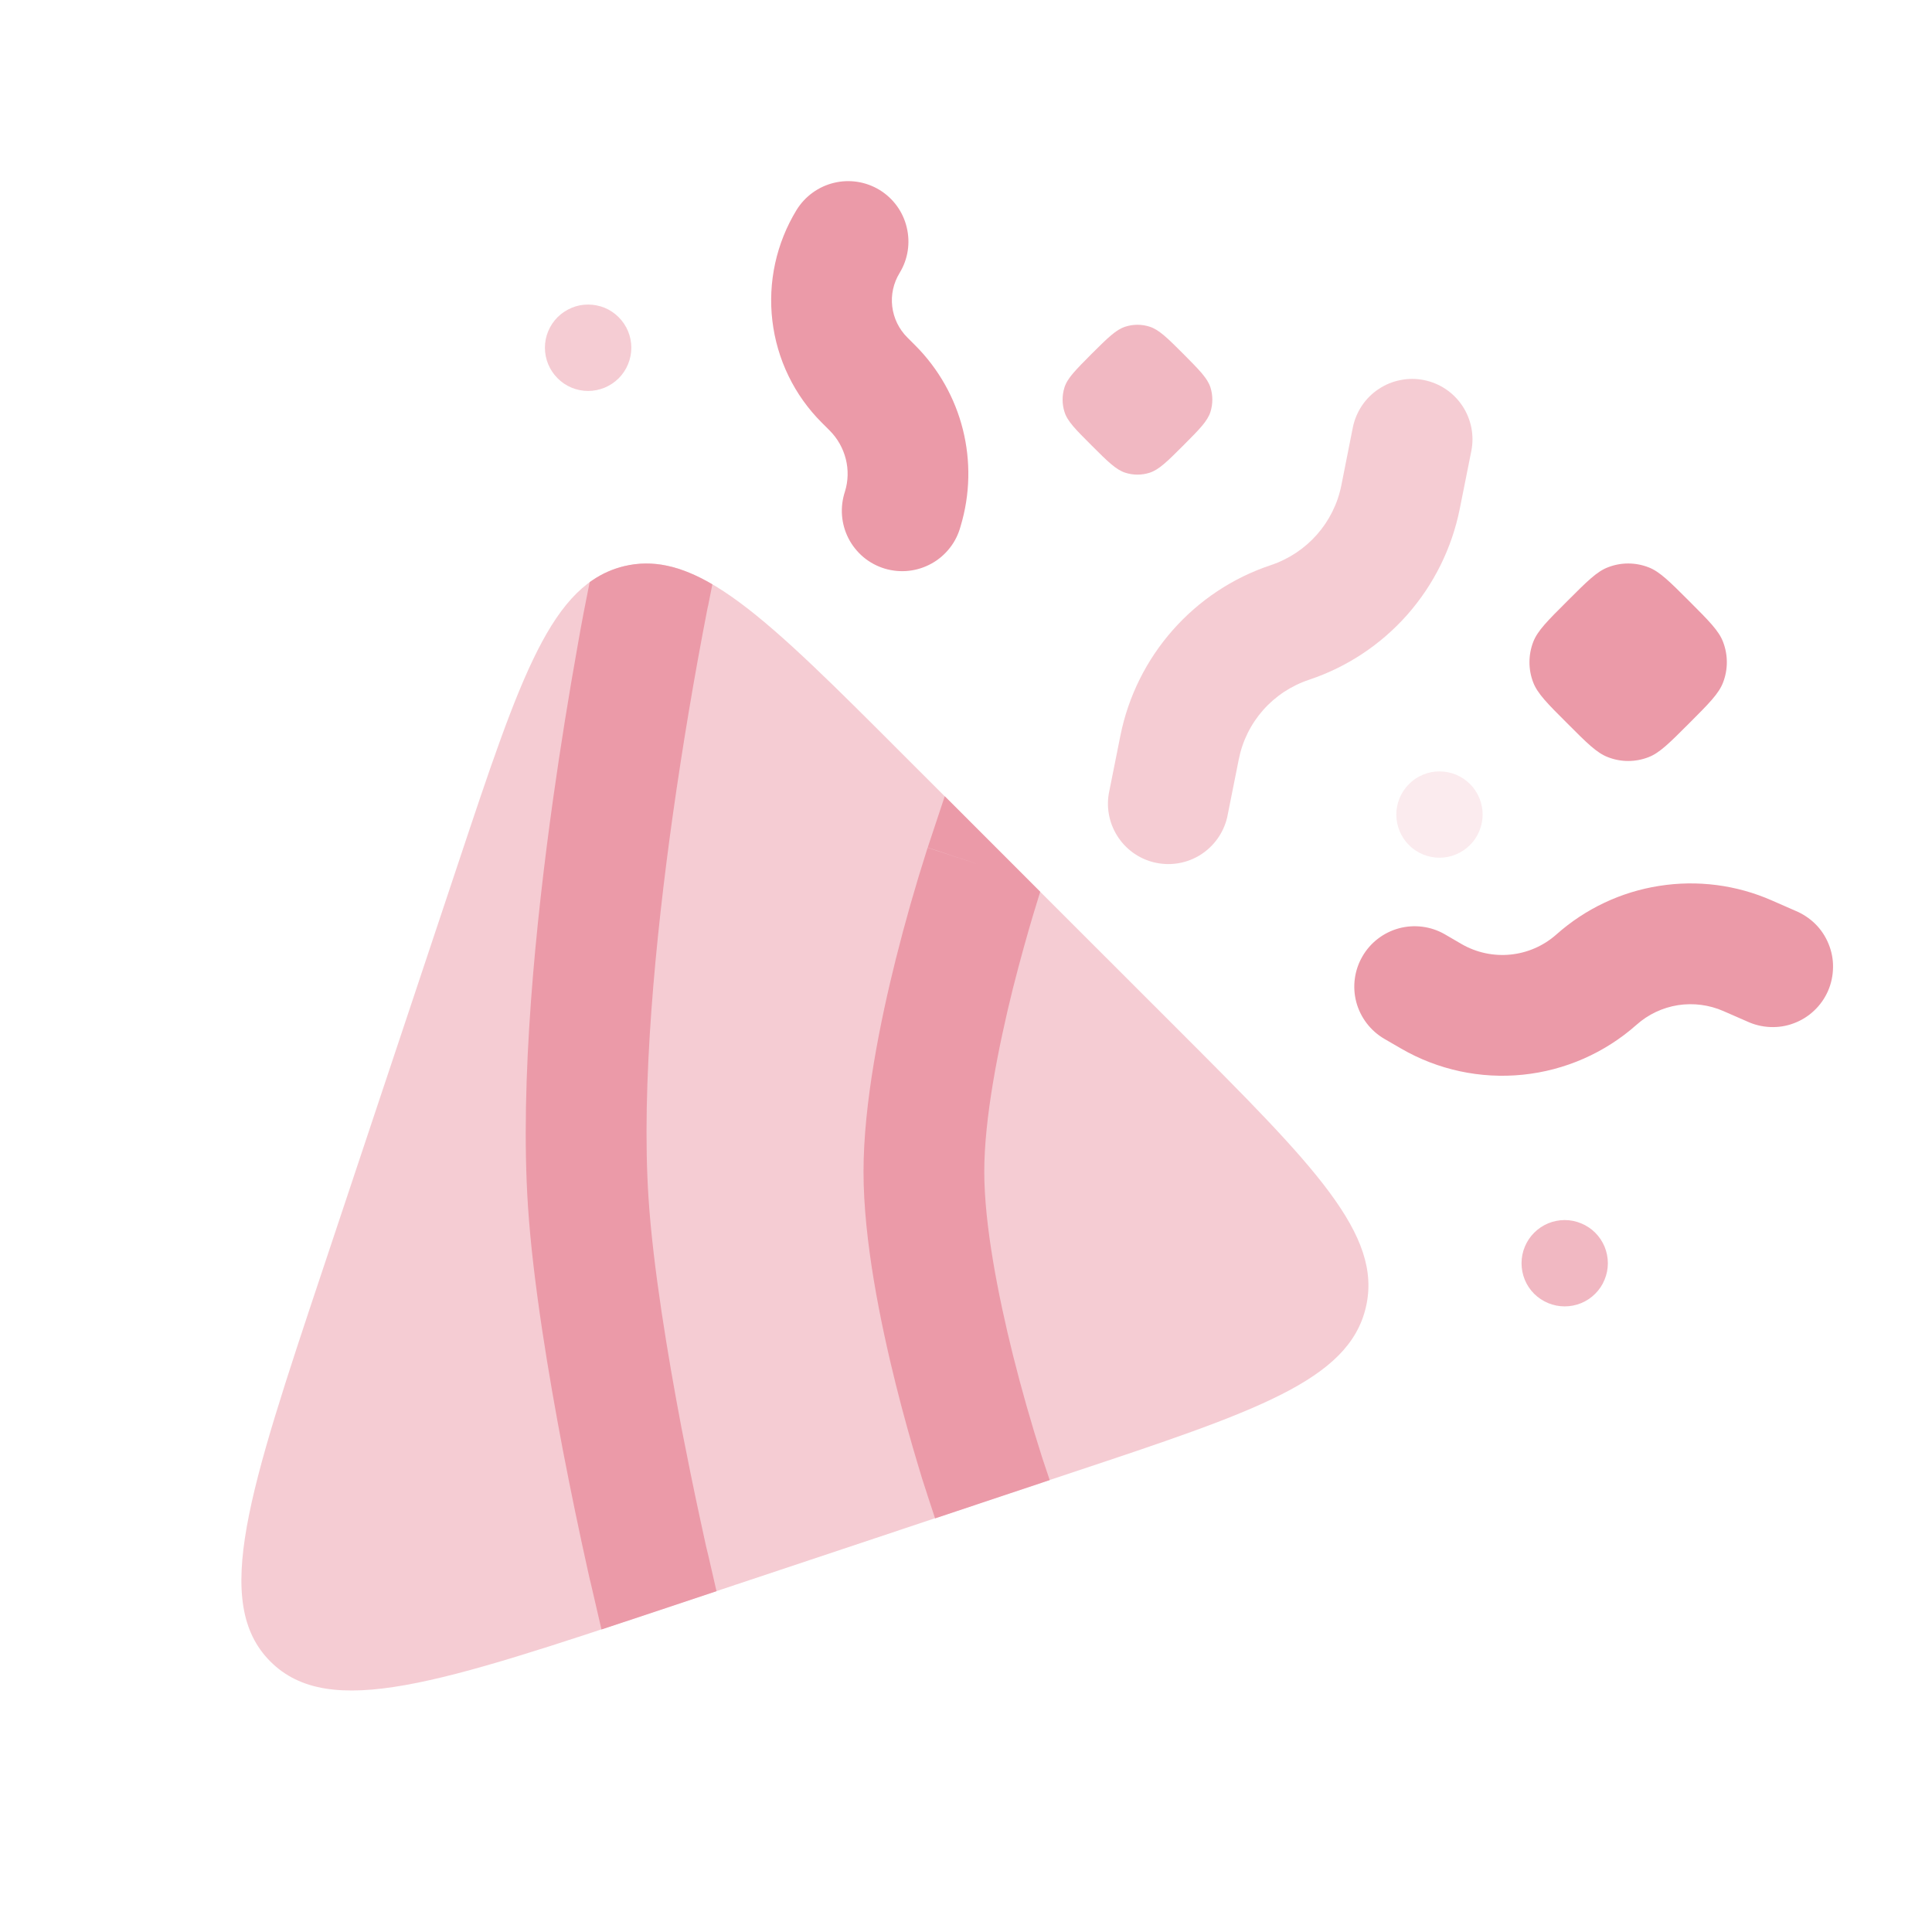
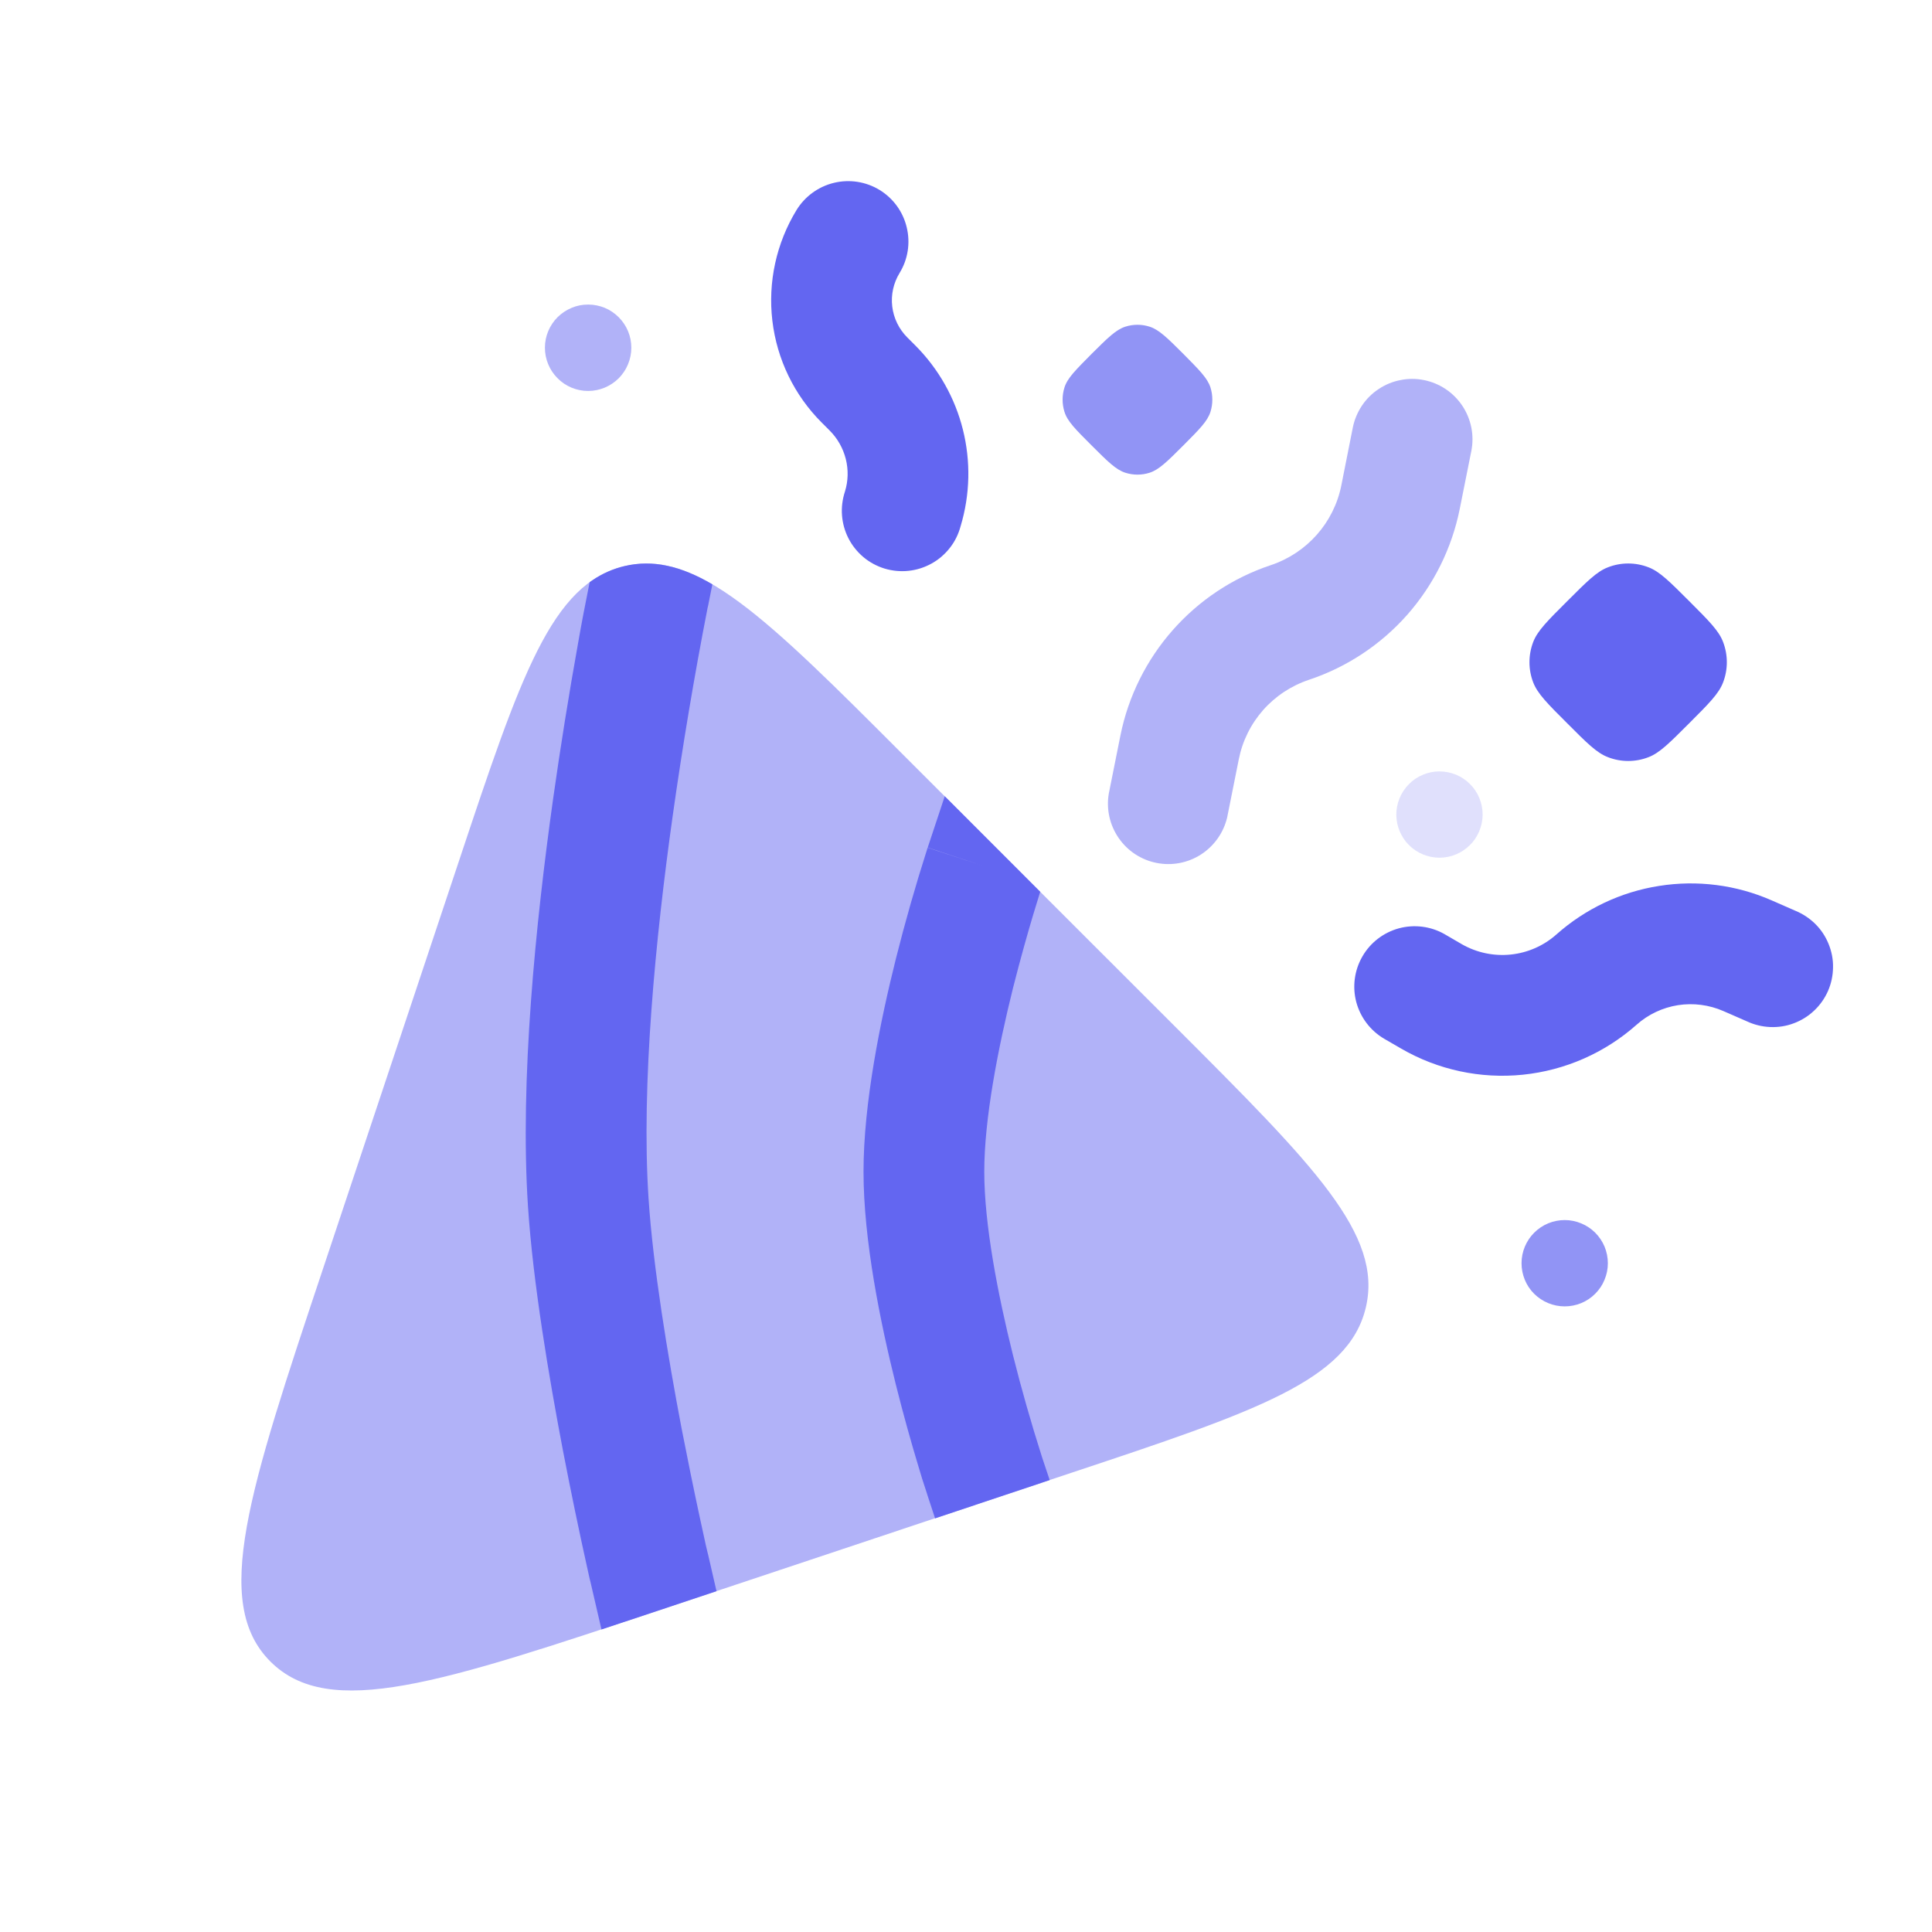
<svg xmlns="http://www.w3.org/2000/svg" width="22" height="22" viewBox="0 0 22 22" fill="none">
-   <path d="M10.016 2.163C10.171 2.258 10.283 2.411 10.325 2.589C10.368 2.766 10.339 2.953 10.244 3.108C10.174 3.223 10.144 3.357 10.16 3.49C10.176 3.623 10.236 3.747 10.331 3.842L10.421 3.932C10.96 4.471 11.159 5.263 10.938 5.994C10.914 6.083 10.873 6.167 10.816 6.239C10.759 6.312 10.688 6.373 10.608 6.417C10.527 6.462 10.439 6.49 10.347 6.5C10.255 6.51 10.163 6.501 10.075 6.475C9.986 6.448 9.904 6.404 9.833 6.345C9.763 6.286 9.704 6.213 9.662 6.131C9.62 6.049 9.595 5.96 9.588 5.868C9.581 5.776 9.593 5.684 9.622 5.596C9.659 5.476 9.662 5.348 9.631 5.226C9.6 5.104 9.537 4.992 9.448 4.903L9.358 4.813C9.045 4.501 8.847 4.092 8.795 3.652C8.743 3.213 8.84 2.769 9.07 2.392C9.166 2.236 9.319 2.125 9.496 2.082C9.673 2.039 9.86 2.068 10.016 2.163ZM18.31 6.46C18.183 6.508 18.071 6.621 17.846 6.846C17.62 7.071 17.508 7.183 17.459 7.31C17.402 7.459 17.402 7.623 17.459 7.771C17.508 7.898 17.62 8.011 17.846 8.236C18.07 8.461 18.183 8.574 18.31 8.622C18.458 8.68 18.623 8.68 18.772 8.622C18.898 8.574 19.01 8.461 19.235 8.236C19.46 8.011 19.573 7.898 19.621 7.771C19.678 7.623 19.678 7.459 19.621 7.31C19.573 7.183 19.461 7.071 19.236 6.846C19.011 6.621 18.898 6.508 18.772 6.46C18.623 6.402 18.458 6.402 18.31 6.46ZM19.624 11.513C19.462 11.442 19.282 11.419 19.107 11.446C18.932 11.474 18.768 11.551 18.636 11.669C18.274 11.99 17.821 12.189 17.34 12.238C16.858 12.287 16.374 12.183 15.956 11.941L15.761 11.828C15.605 11.736 15.491 11.586 15.444 11.41C15.398 11.235 15.423 11.048 15.514 10.891C15.604 10.734 15.754 10.619 15.929 10.571C16.104 10.524 16.291 10.547 16.449 10.637L16.643 10.75C16.99 10.95 17.425 10.906 17.724 10.64C18.053 10.348 18.458 10.156 18.893 10.088C19.327 10.019 19.772 10.076 20.175 10.253L20.442 10.37C20.527 10.405 20.605 10.456 20.67 10.52C20.736 10.585 20.787 10.662 20.822 10.748C20.857 10.833 20.875 10.924 20.873 11.016C20.872 11.108 20.853 11.199 20.816 11.284C20.779 11.368 20.726 11.444 20.659 11.507C20.592 11.571 20.513 11.62 20.427 11.652C20.341 11.685 20.249 11.699 20.157 11.695C20.065 11.691 19.975 11.669 19.892 11.63L19.624 11.513Z" fill="#EB9AA8" />
-   <path opacity="0.7" d="M12.431 4.029C12.615 3.846 12.708 3.754 12.814 3.72C12.904 3.691 13.001 3.691 13.091 3.72C13.197 3.754 13.29 3.845 13.474 4.029C13.658 4.215 13.75 4.306 13.784 4.413C13.812 4.503 13.812 4.599 13.784 4.689C13.75 4.797 13.658 4.888 13.474 5.073C13.29 5.257 13.197 5.349 13.091 5.383C13.001 5.412 12.904 5.412 12.814 5.383C12.708 5.349 12.615 5.257 12.431 5.073C12.247 4.889 12.154 4.797 12.121 4.689C12.093 4.599 12.093 4.503 12.121 4.413C12.154 4.306 12.247 4.215 12.431 4.029ZM17.47 14.037C17.516 13.991 17.57 13.955 17.63 13.93C17.689 13.906 17.753 13.893 17.818 13.893C17.882 13.893 17.946 13.906 18.006 13.931C18.065 13.955 18.12 13.992 18.165 14.037C18.211 14.083 18.247 14.137 18.272 14.197C18.296 14.256 18.309 14.32 18.309 14.385C18.309 14.45 18.296 14.513 18.271 14.573C18.247 14.633 18.21 14.687 18.165 14.732C18.073 14.825 17.947 14.876 17.817 14.876C17.687 14.876 17.562 14.824 17.469 14.732C17.377 14.64 17.326 14.515 17.326 14.384C17.326 14.254 17.378 14.129 17.47 14.037Z" fill="#EB9AA8" />
-   <path opacity="0.5" d="M6.35 3.611C6.396 3.566 6.45 3.53 6.51 3.505C6.569 3.48 6.633 3.468 6.698 3.468C6.762 3.468 6.826 3.481 6.886 3.505C6.946 3.53 7 3.567 7.045 3.612C7.091 3.658 7.127 3.712 7.152 3.772C7.177 3.832 7.189 3.896 7.189 3.96C7.189 4.025 7.176 4.089 7.151 4.149C7.127 4.208 7.09 4.262 7.045 4.308C6.952 4.4 6.827 4.452 6.697 4.452C6.566 4.452 6.441 4.4 6.349 4.307C6.257 4.215 6.205 4.09 6.205 3.959C6.205 3.829 6.257 3.704 6.35 3.611ZM16.215 4.328C16.394 4.364 16.551 4.469 16.652 4.621C16.753 4.773 16.79 4.958 16.754 5.137L16.622 5.797C16.532 6.243 16.327 6.657 16.026 6.999C15.725 7.34 15.339 7.596 14.908 7.74C14.706 7.807 14.525 7.926 14.384 8.085C14.243 8.245 14.147 8.439 14.106 8.648L13.974 9.308C13.933 9.482 13.826 9.633 13.676 9.73C13.526 9.827 13.344 9.861 13.169 9.826C12.993 9.791 12.839 9.689 12.738 9.542C12.636 9.394 12.596 9.213 12.626 9.037L12.758 8.377C12.94 7.47 13.594 6.727 14.472 6.435C14.883 6.297 15.189 5.952 15.274 5.527L15.405 4.867C15.423 4.779 15.458 4.695 15.508 4.62C15.559 4.544 15.623 4.48 15.699 4.43C15.774 4.38 15.858 4.345 15.947 4.328C16.035 4.31 16.126 4.31 16.215 4.328Z" fill="#EB9AA8" />
-   <path opacity="0.2" d="M16.042 8.931C16.087 8.884 16.141 8.848 16.201 8.823C16.261 8.797 16.325 8.784 16.39 8.784C16.455 8.784 16.519 8.797 16.579 8.821C16.639 8.846 16.693 8.882 16.739 8.928C16.785 8.974 16.821 9.028 16.846 9.088C16.87 9.148 16.883 9.212 16.883 9.277C16.883 9.342 16.869 9.406 16.844 9.466C16.819 9.526 16.783 9.58 16.736 9.625C16.644 9.716 16.52 9.767 16.39 9.767C16.26 9.766 16.136 9.715 16.044 9.623C15.952 9.531 15.901 9.407 15.9 9.277C15.9 9.148 15.951 9.023 16.042 8.931Z" fill="#EB9AA8" />
-   <path opacity="0.5" d="M3.678 14.448L5.227 9.802C5.929 7.695 6.28 6.642 7.111 6.447C7.941 6.25 8.727 7.035 10.296 8.606L13.394 11.703C14.964 13.273 15.749 14.058 15.553 14.888C15.357 15.719 14.304 16.071 12.197 16.772L7.551 18.321C5.016 19.166 3.748 19.589 3.079 18.92C2.41 18.251 2.832 16.983 3.678 14.448Z" fill="#EB9AA8" />
-   <path d="M8.067 6.879L8.112 6.654C7.753 6.444 7.435 6.37 7.111 6.446C6.98 6.477 6.857 6.532 6.747 6.607L7.385 6.739C6.946 6.647 6.797 6.617 6.747 6.607L6.715 6.629L6.71 6.652C6.665 6.875 6.622 7.098 6.583 7.322C6.477 7.912 6.382 8.505 6.298 9.099C6.101 10.504 5.918 12.3 6.012 13.735C6.069 14.604 6.251 15.681 6.411 16.521C6.5 16.982 6.595 17.441 6.697 17.899L6.716 17.984L6.722 18.007L6.724 18.015L6.849 18.555L7.551 18.322L8.159 18.119L8.062 17.697L8.057 17.678L8.038 17.598L7.972 17.295C7.898 16.952 7.828 16.608 7.761 16.264C7.603 15.432 7.436 14.424 7.385 13.645C7.3 12.358 7.465 10.679 7.66 9.291C7.772 8.498 7.904 7.709 8.057 6.924L8.065 6.89L8.067 6.881V6.879ZM11.953 16.854L10.648 17.29L10.564 17.035L10.563 17.032L10.561 17.026L10.555 17.006C10.517 16.894 10.482 16.781 10.449 16.667C10.381 16.441 10.291 16.126 10.201 15.766C10.025 15.06 9.833 14.123 9.833 13.342C9.833 12.561 10.025 11.624 10.201 10.92C10.306 10.502 10.424 10.088 10.555 9.678L10.561 9.659L10.563 9.653L11.216 9.867L10.564 9.651L10.758 9.067L11.845 10.155L11.841 10.168L11.766 10.413C11.703 10.623 11.62 10.917 11.535 11.252C11.364 11.94 11.208 12.739 11.208 13.342C11.208 13.945 11.364 14.746 11.535 15.432C11.632 15.819 11.741 16.201 11.862 16.581L11.867 16.596L11.868 16.6L11.953 16.854Z" fill="#EB9AA8" />
+   <path d="M10.016 2.163C10.171 2.258 10.283 2.411 10.325 2.589C10.368 2.766 10.339 2.953 10.244 3.108C10.174 3.223 10.144 3.357 10.16 3.49C10.176 3.623 10.236 3.747 10.331 3.842L10.421 3.932C10.96 4.471 11.159 5.263 10.938 5.994C10.914 6.083 10.873 6.167 10.816 6.239C10.759 6.312 10.688 6.373 10.608 6.417C10.527 6.462 10.439 6.49 10.347 6.5C10.255 6.51 10.163 6.501 10.075 6.475C9.986 6.448 9.904 6.404 9.833 6.345C9.763 6.286 9.704 6.213 9.662 6.131C9.62 6.049 9.595 5.96 9.588 5.868C9.581 5.776 9.593 5.684 9.622 5.596C9.659 5.476 9.662 5.348 9.631 5.226C9.6 5.104 9.537 4.992 9.448 4.903L9.358 4.813C9.045 4.501 8.847 4.092 8.795 3.652C8.743 3.213 8.84 2.769 9.07 2.392C9.166 2.236 9.319 2.125 9.496 2.082C9.673 2.039 9.86 2.068 10.016 2.163ZM18.31 6.46C18.183 6.508 18.071 6.621 17.846 6.846C17.62 7.071 17.508 7.183 17.459 7.31C17.402 7.459 17.402 7.623 17.459 7.771C17.508 7.898 17.62 8.011 17.846 8.236C18.07 8.461 18.183 8.574 18.31 8.622C18.458 8.68 18.623 8.68 18.772 8.622C18.898 8.574 19.01 8.461 19.235 8.236C19.46 8.011 19.573 7.898 19.621 7.771C19.678 7.623 19.678 7.459 19.621 7.31C19.573 7.183 19.461 7.071 19.236 6.846C19.011 6.621 18.898 6.508 18.772 6.46C18.623 6.402 18.458 6.402 18.31 6.46ZM19.624 11.513C19.462 11.442 19.282 11.419 19.107 11.446C18.932 11.474 18.768 11.551 18.636 11.669C18.274 11.99 17.821 12.189 17.34 12.238C16.858 12.287 16.374 12.183 15.956 11.941L15.761 11.828C15.605 11.736 15.491 11.586 15.444 11.41C15.398 11.235 15.423 11.048 15.514 10.891C15.604 10.734 15.754 10.619 15.929 10.571C16.104 10.524 16.291 10.547 16.449 10.637L16.643 10.75C16.99 10.95 17.425 10.906 17.724 10.64C18.053 10.348 18.458 10.156 18.893 10.088C19.327 10.019 19.772 10.076 20.175 10.253L20.442 10.37C20.527 10.405 20.605 10.456 20.67 10.52C20.736 10.585 20.787 10.662 20.822 10.748C20.857 10.833 20.875 10.924 20.873 11.016C20.872 11.108 20.853 11.199 20.816 11.284C20.779 11.368 20.726 11.444 20.659 11.507C20.592 11.571 20.513 11.62 20.427 11.652C20.341 11.685 20.249 11.699 20.157 11.695C20.065 11.691 19.975 11.669 19.892 11.63L19.624 11.513Z" fill="#6366f1" />
+   <path opacity="0.7" d="M12.431 4.029C12.615 3.846 12.708 3.754 12.814 3.72C12.904 3.691 13.001 3.691 13.091 3.72C13.197 3.754 13.29 3.845 13.474 4.029C13.658 4.215 13.75 4.306 13.784 4.413C13.812 4.503 13.812 4.599 13.784 4.689C13.75 4.797 13.658 4.888 13.474 5.073C13.29 5.257 13.197 5.349 13.091 5.383C13.001 5.412 12.904 5.412 12.814 5.383C12.708 5.349 12.615 5.257 12.431 5.073C12.247 4.889 12.154 4.797 12.121 4.689C12.093 4.599 12.093 4.503 12.121 4.413C12.154 4.306 12.247 4.215 12.431 4.029ZM17.47 14.037C17.516 13.991 17.57 13.955 17.63 13.93C17.689 13.906 17.753 13.893 17.818 13.893C17.882 13.893 17.946 13.906 18.006 13.931C18.065 13.955 18.12 13.992 18.165 14.037C18.211 14.083 18.247 14.137 18.272 14.197C18.296 14.256 18.309 14.32 18.309 14.385C18.309 14.45 18.296 14.513 18.271 14.573C18.247 14.633 18.21 14.687 18.165 14.732C18.073 14.825 17.947 14.876 17.817 14.876C17.687 14.876 17.562 14.824 17.469 14.732C17.377 14.64 17.326 14.515 17.326 14.384C17.326 14.254 17.378 14.129 17.47 14.037Z" fill="#6366f1" />
+   <path opacity="0.5" d="M6.35 3.611C6.396 3.566 6.45 3.53 6.51 3.505C6.569 3.48 6.633 3.468 6.698 3.468C6.762 3.468 6.826 3.481 6.886 3.505C6.946 3.53 7 3.567 7.045 3.612C7.091 3.658 7.127 3.712 7.152 3.772C7.177 3.832 7.189 3.896 7.189 3.96C7.189 4.025 7.176 4.089 7.151 4.149C7.127 4.208 7.09 4.262 7.045 4.308C6.952 4.4 6.827 4.452 6.697 4.452C6.566 4.452 6.441 4.4 6.349 4.307C6.257 4.215 6.205 4.09 6.205 3.959C6.205 3.829 6.257 3.704 6.35 3.611ZM16.215 4.328C16.394 4.364 16.551 4.469 16.652 4.621C16.753 4.773 16.79 4.958 16.754 5.137L16.622 5.797C16.532 6.243 16.327 6.657 16.026 6.999C15.725 7.34 15.339 7.596 14.908 7.74C14.706 7.807 14.525 7.926 14.384 8.085C14.243 8.245 14.147 8.439 14.106 8.648L13.974 9.308C13.933 9.482 13.826 9.633 13.676 9.73C13.526 9.827 13.344 9.861 13.169 9.826C12.993 9.791 12.839 9.689 12.738 9.542C12.636 9.394 12.596 9.213 12.626 9.037L12.758 8.377C12.94 7.47 13.594 6.727 14.472 6.435C14.883 6.297 15.189 5.952 15.274 5.527L15.405 4.867C15.423 4.779 15.458 4.695 15.508 4.62C15.559 4.544 15.623 4.48 15.699 4.43C15.774 4.38 15.858 4.345 15.947 4.328C16.035 4.31 16.126 4.31 16.215 4.328Z" fill="#6366f1" />
+   <path opacity="0.2" d="M16.042 8.931C16.087 8.884 16.141 8.848 16.201 8.823C16.261 8.797 16.325 8.784 16.39 8.784C16.455 8.784 16.519 8.797 16.579 8.821C16.639 8.846 16.693 8.882 16.739 8.928C16.785 8.974 16.821 9.028 16.846 9.088C16.87 9.148 16.883 9.212 16.883 9.277C16.883 9.342 16.869 9.406 16.844 9.466C16.819 9.526 16.783 9.58 16.736 9.625C16.644 9.716 16.52 9.767 16.39 9.767C16.26 9.766 16.136 9.715 16.044 9.623C15.952 9.531 15.901 9.407 15.9 9.277C15.9 9.148 15.951 9.023 16.042 8.931Z" fill="#6366f1" />
+   <path opacity="0.5" d="M3.678 14.448L5.227 9.802C5.929 7.695 6.28 6.642 7.111 6.447C7.941 6.25 8.727 7.035 10.296 8.606L13.394 11.703C14.964 13.273 15.749 14.058 15.553 14.888C15.357 15.719 14.304 16.071 12.197 16.772L7.551 18.321C5.016 19.166 3.748 19.589 3.079 18.92C2.41 18.251 2.832 16.983 3.678 14.448Z" fill="#6366f1" />
+   <path d="M8.067 6.879L8.112 6.654C7.753 6.444 7.435 6.37 7.111 6.446C6.98 6.477 6.857 6.532 6.747 6.607L7.385 6.739C6.946 6.647 6.797 6.617 6.747 6.607L6.715 6.629L6.71 6.652C6.665 6.875 6.622 7.098 6.583 7.322C6.477 7.912 6.382 8.505 6.298 9.099C6.101 10.504 5.918 12.3 6.012 13.735C6.069 14.604 6.251 15.681 6.411 16.521C6.5 16.982 6.595 17.441 6.697 17.899L6.716 17.984L6.722 18.007L6.724 18.015L6.849 18.555L7.551 18.322L8.159 18.119L8.062 17.697L8.057 17.678L8.038 17.598L7.972 17.295C7.898 16.952 7.828 16.608 7.761 16.264C7.603 15.432 7.436 14.424 7.385 13.645C7.3 12.358 7.465 10.679 7.66 9.291C7.772 8.498 7.904 7.709 8.057 6.924L8.065 6.89L8.067 6.881V6.879ZM11.953 16.854L10.648 17.29L10.564 17.035L10.563 17.032L10.561 17.026L10.555 17.006C10.517 16.894 10.482 16.781 10.449 16.667C10.381 16.441 10.291 16.126 10.201 15.766C10.025 15.06 9.833 14.123 9.833 13.342C9.833 12.561 10.025 11.624 10.201 10.92C10.306 10.502 10.424 10.088 10.555 9.678L10.561 9.659L10.563 9.653L11.216 9.867L10.564 9.651L10.758 9.067L11.845 10.155L11.841 10.168L11.766 10.413C11.703 10.623 11.62 10.917 11.535 11.252C11.364 11.94 11.208 12.739 11.208 13.342C11.208 13.945 11.364 14.746 11.535 15.432C11.632 15.819 11.741 16.201 11.862 16.581L11.867 16.596L11.868 16.6L11.953 16.854Z" fill="#6366f1" />
</svg>
